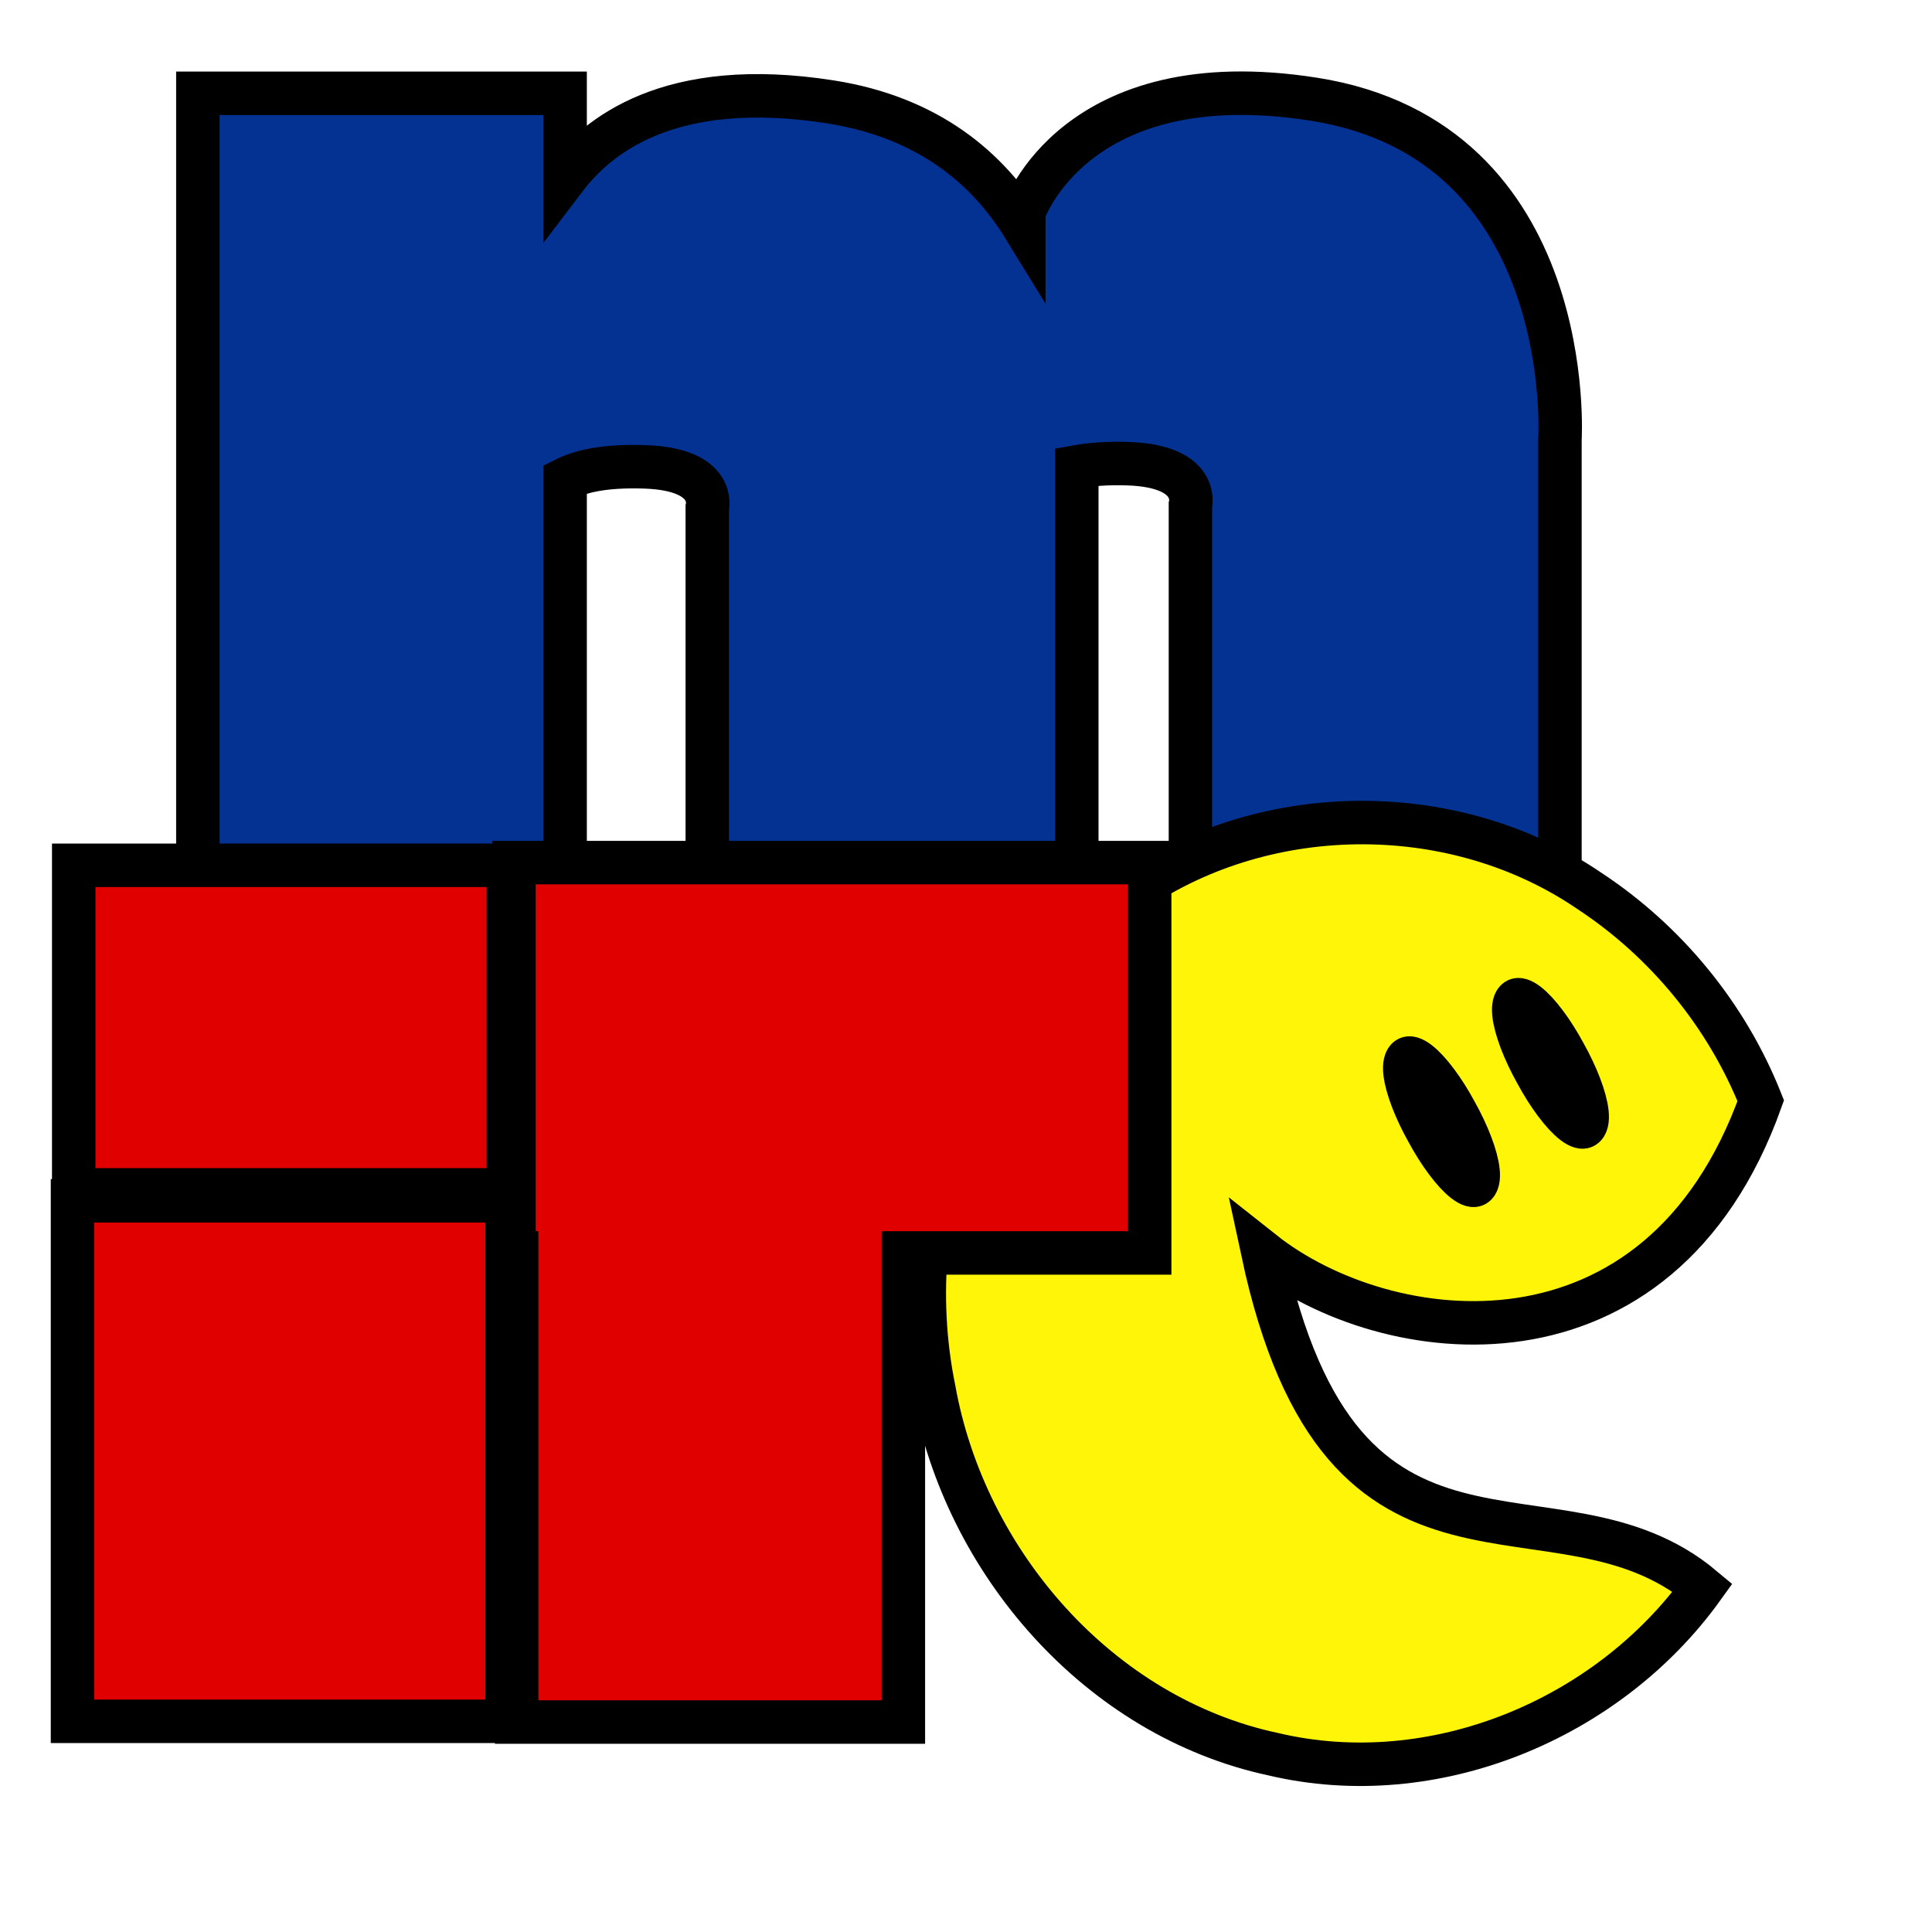
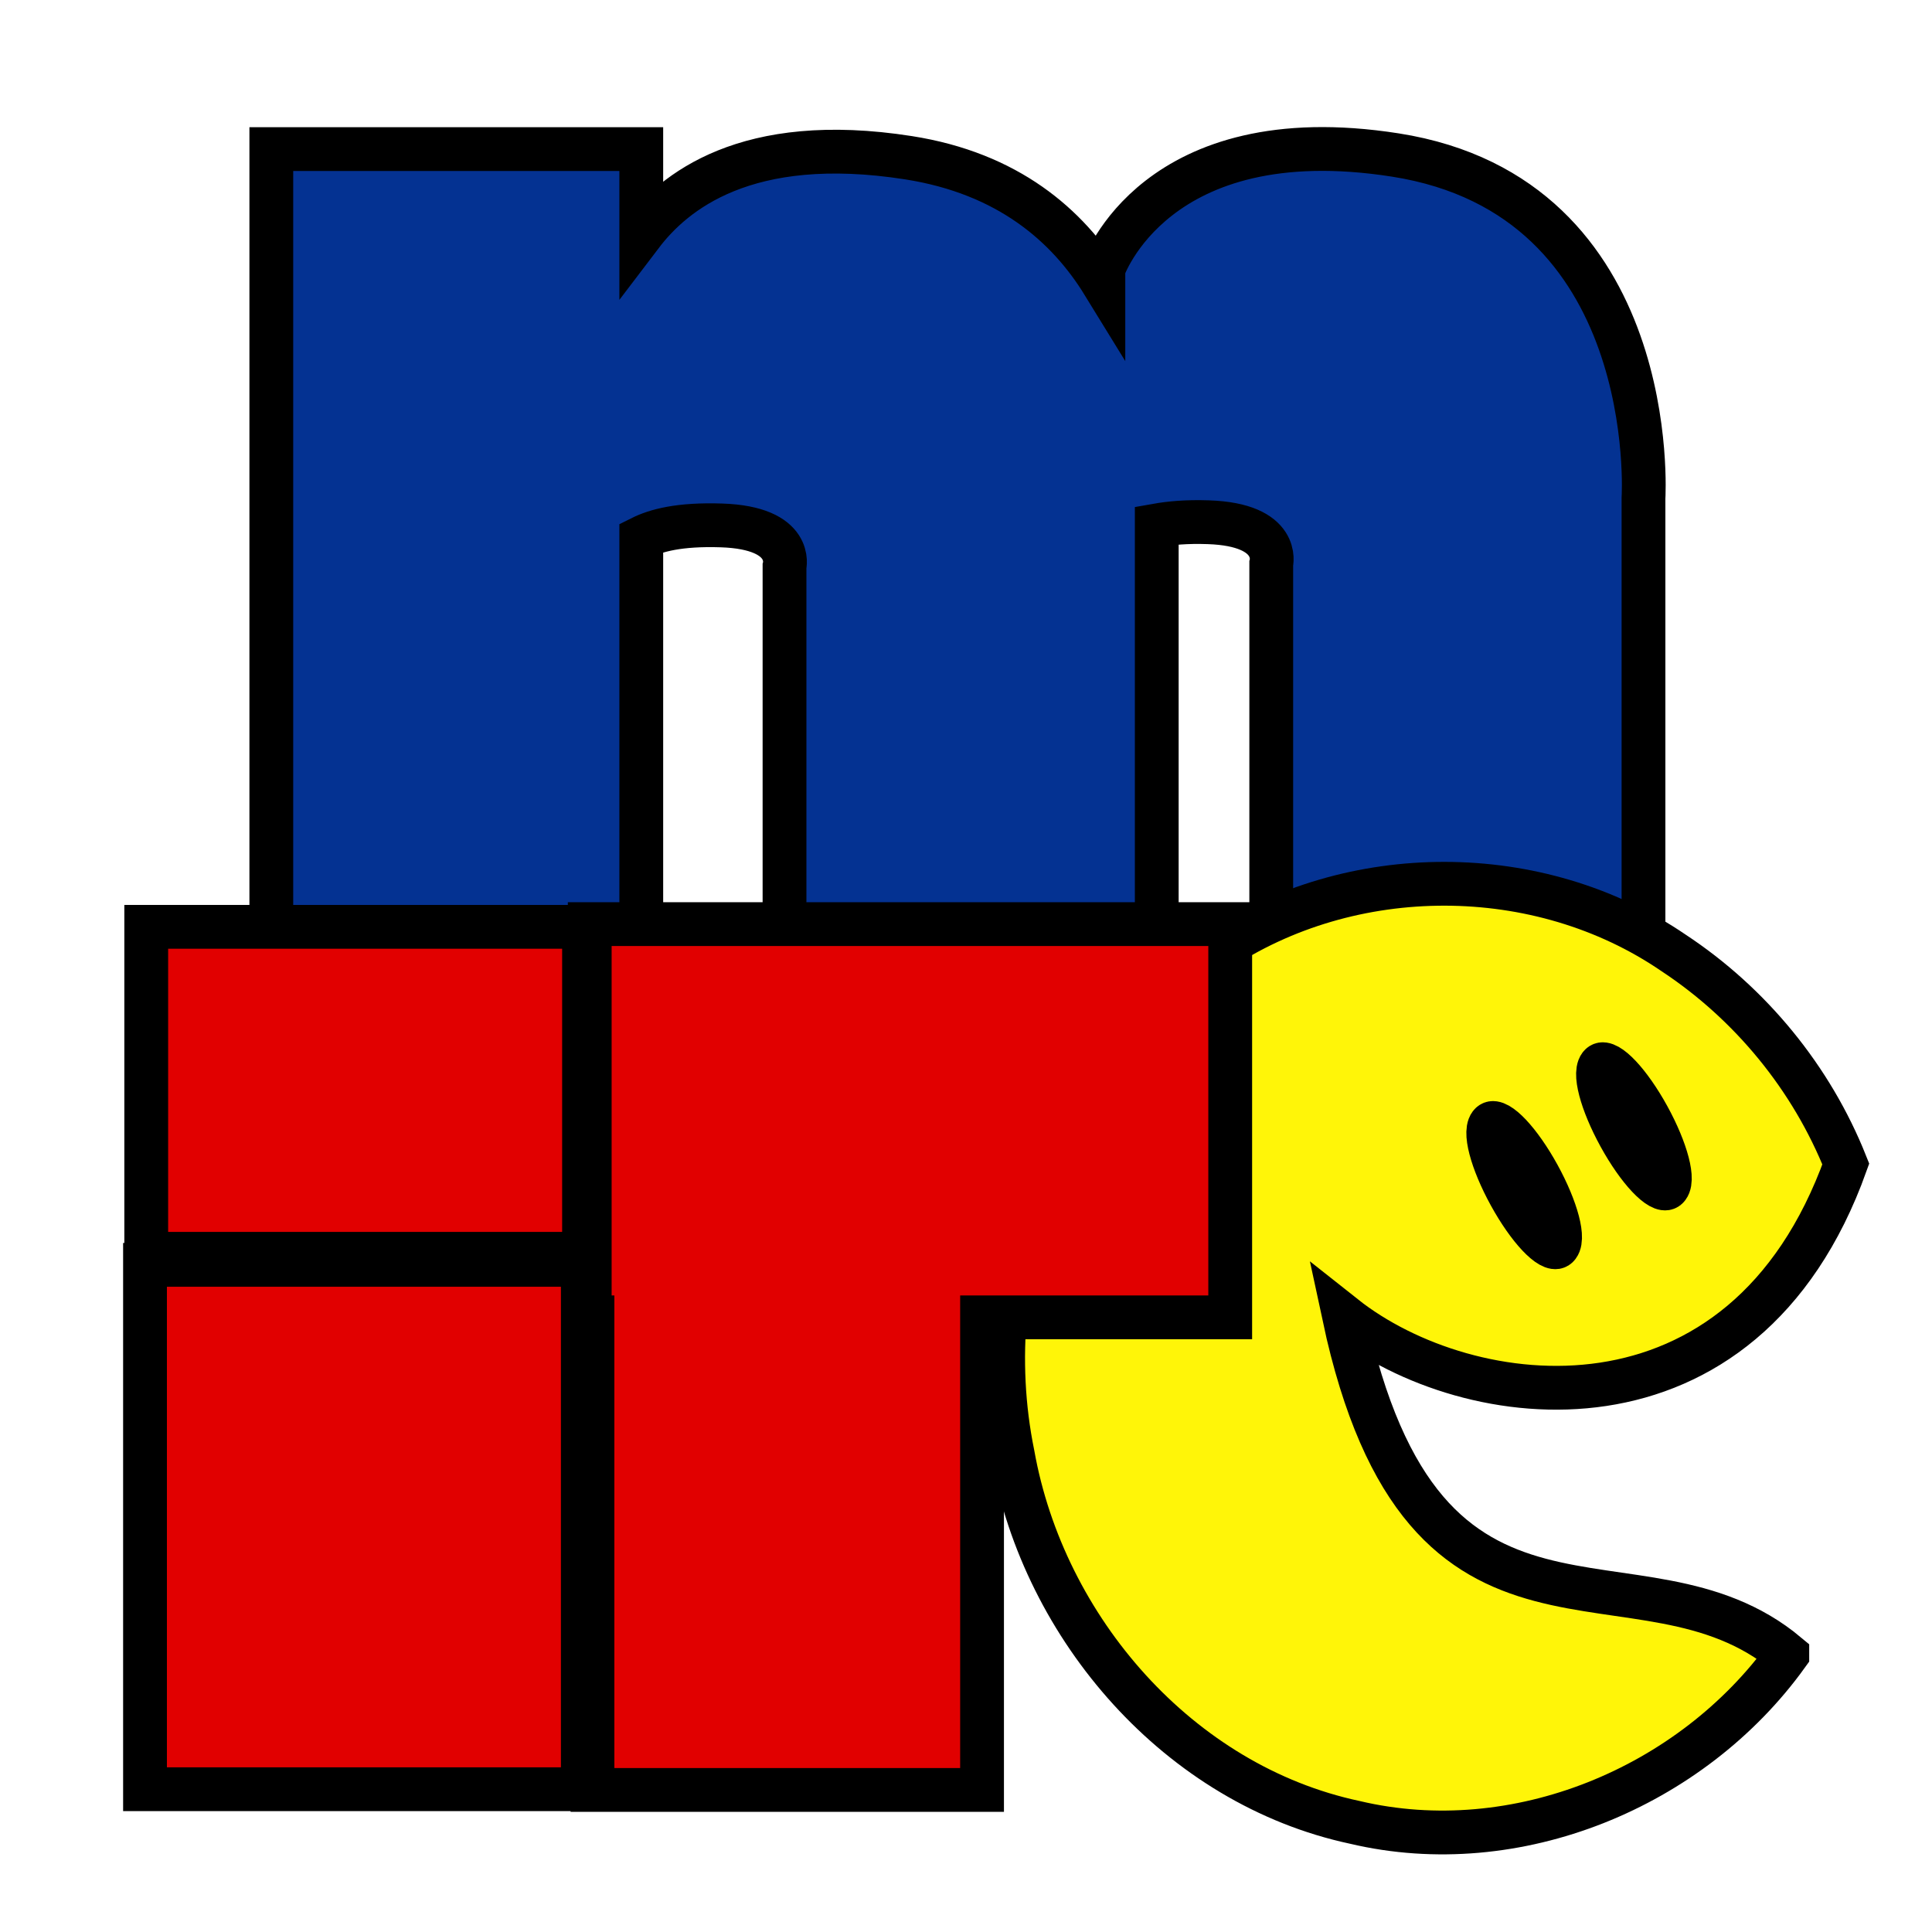
- <svg xmlns="http://www.w3.org/2000/svg" width="100pt" height="100pt" id="svg2">
+ <svg xmlns="http://www.w3.org/2000/svg" width="512pt" height="512pt" id="svg2" version="1.1">
  <defs id="defs4" />
  <g id="layer1">
-     <path style="fill:#043292;fill-opacity:1;stroke:#000000;stroke-width:3;stroke-miterlimit:4;stroke-dasharray:none;stroke-opacity:1" d="M 13.656,6.438 L 13.656,63.719 L 39,63.719 L 39,33.062 C 39.999,32.564 41.595,32.122 44.5,32.219 C 49.5,32.385 48.812,35.031 48.812,35.031 L 48.812,64.031 L 74.312,64.031 L 74.312,32.219 C 75.238,32.055 76.354,31.95 77.844,32 C 82.844,32.167 82.156,34.844 82.156,34.844 L 82.156,63.844 L 107.656,63.844 L 107.656,30.344 C 107.656,30.344 108.947,9.71 90.656,6.844 C 74.162,4.259 70.656,14.656 70.656,14.656 L 70.656,15.656 C 68.196,11.654 64.11,8.097 57.312,7.031 C 46.152,5.282 41.205,9.411 39,12.312 L 39,6.438 L 13.656,6.438 z " id="rect2123" />
-     <g id="g2878" transform="translate(41.31029,-3.767767)">
-       <path id="path2869" d="M 76.198,113.336 C 69.64,122.46 57.618,127.446 46.567,124.832 C 34.532,122.262 25.264,111.564 23.137,99.627 C 20.508,86.762 25.885,72.375 37.052,65.185 C 46.297,58.972 59.188,58.972 68.395,65.263 C 73.68,68.745 77.864,73.849 80.205,79.733 C 73.192,99.322 54.346,96.911 45.833,90.167 C 51.344,115.945 66.021,104.807 76.198,113.336 z " style="fill:#fff508;fill-opacity:1;stroke:#000000;stroke-width:3;stroke-miterlimit:4;stroke-dasharray:none;stroke-opacity:1" />
-       <path transform="matrix(1.126669,-0.689494,0.669083,1.217169,9.677508,-19.1388)" d="M -3.5 79.917 A 0.917 3.417 0 1 1  -5.333,79.917 A 0.917 3.417 0 1 1  -3.5 79.917 z" id="path2874" style="fill:#ffff08;fill-opacity:1;stroke:#000000;stroke-width:2.216;stroke-miterlimit:4;stroke-dasharray:none;stroke-opacity:1" />
-       <path transform="matrix(1.126669,-0.689494,0.669083,1.217169,17.19665,-23.1654)" d="M -3.5 79.917 A 0.917 3.417 0 1 1  -5.333,79.917 A 0.917 3.417 0 1 1  -3.5 79.917 z" id="path2876" style="fill:#ffff08;fill-opacity:1;stroke:#000000;stroke-width:2.216;stroke-miterlimit:4;stroke-dasharray:none;stroke-opacity:1" />
+     <path style="fill:#043292;fill-opacity:1;stroke:#000000;stroke-width:15.474;stroke-miterlimit:4;stroke-dasharray:none;stroke-opacity:1" d="M 95.868,52.676 V 348.134 H 226.592 V 190.009 c 5.155,-2.57 13.384,-4.852 28.369,-4.352 25.79,0.86 22.244,14.507 22.244,14.507 V 349.746 H 408.734 V 185.656 c 4.775,-0.847 10.53,-1.384 18.214,-1.128 25.79,0.86 22.244,14.668 22.244,14.668 V 348.779 H 580.722 V 175.985 c 0,0 6.659,-106.427 -87.686,-121.214 -85.078,-13.334 -103.161,40.297 -103.161,40.297 v 5.158 C 377.187,79.583 356.111,61.234 321.048,55.739 263.484,46.717 237.966,68.011 226.592,82.98 V 52.676 Z" id="rect2123" />
+     <g id="g2878" transform="matrix(5.158026,0,0,5.158026,238.5081,0.03707996)">
+       <path id="path2869" d="m 76.198,113.336 c -6.558,9.124 -18.58,14.11 -29.632,11.496 C 34.532,122.262 25.264,111.564 23.137,99.627 20.508,86.762 25.885,72.375 37.052,65.185 c 9.245,-6.213 22.136,-6.213 31.343,0.078 5.285,3.482 9.469,8.586 11.81,14.469 -7.013,19.589 -25.859,17.178 -34.372,10.434 5.511,25.779 20.188,14.641 30.365,23.169 z" style="fill:#fff508;fill-opacity:1;stroke:#000000;stroke-width:3;stroke-miterlimit:4;stroke-dasharray:none;stroke-opacity:1" />
+       <ellipse transform="matrix(1.126669,-0.689494,0.669083,1.217169,9.677508,-19.1388)" id="path2874" style="fill:#ffff08;fill-opacity:1;stroke:#000000;stroke-width:2.216;stroke-miterlimit:4;stroke-dasharray:none;stroke-opacity:1" cx="-4.417" cy="79.917" rx="0.917" ry="3.417" />
+       <ellipse transform="matrix(1.126669,-0.689494,0.669083,1.217169,17.19665,-23.1654)" id="path2876" style="fill:#ffff08;fill-opacity:1;stroke:#000000;stroke-width:2.216;stroke-miterlimit:4;stroke-dasharray:none;stroke-opacity:1" cx="-4.417" cy="79.917" rx="0.917" ry="3.417" />
    </g>
-     <g id="g2862" transform="translate(-6,-4)">
+     <g id="g2862" transform="matrix(5.158026,0,0,5.158026,-5.519657,-1.160784)">
      <rect y="63.717" x="11.088" height="22.399" width="29.991" id="rect2105" style="fill:#e10000;fill-opacity:1;stroke:#000000;stroke-width:3;stroke-miterlimit:4;stroke-dasharray:none;stroke-opacity:1" />
      <rect y="86.873" x="11.004" height="35.921" width="29.991" id="rect2109" style="fill:#e10000;fill-opacity:1;stroke:#000000;stroke-width:3;stroke-miterlimit:4;stroke-dasharray:none;stroke-opacity:1" />
-       <path id="rect2111" d="M 41.469,63.531 L 41.469,90.469 L 41.656,90.469 L 41.656,122.844 L 68.344,122.844 L 68.344,90.469 L 85.344,90.469 L 85.344,63.531 L 41.469,63.531 z " style="fill:#e10000;fill-opacity:1;stroke:#000000;stroke-width:3;stroke-miterlimit:4;stroke-dasharray:none;stroke-opacity:1" />
+       <path id="rect2111" d="m 41.469,63.531 v 26.938 h 0.188 v 32.375 h 26.688 v -32.375 h 17 v -26.938 z" style="fill:#e10000;fill-opacity:1;stroke:#000000;stroke-width:3;stroke-miterlimit:4;stroke-dasharray:none;stroke-opacity:1" />
    </g>
  </g>
</svg>
